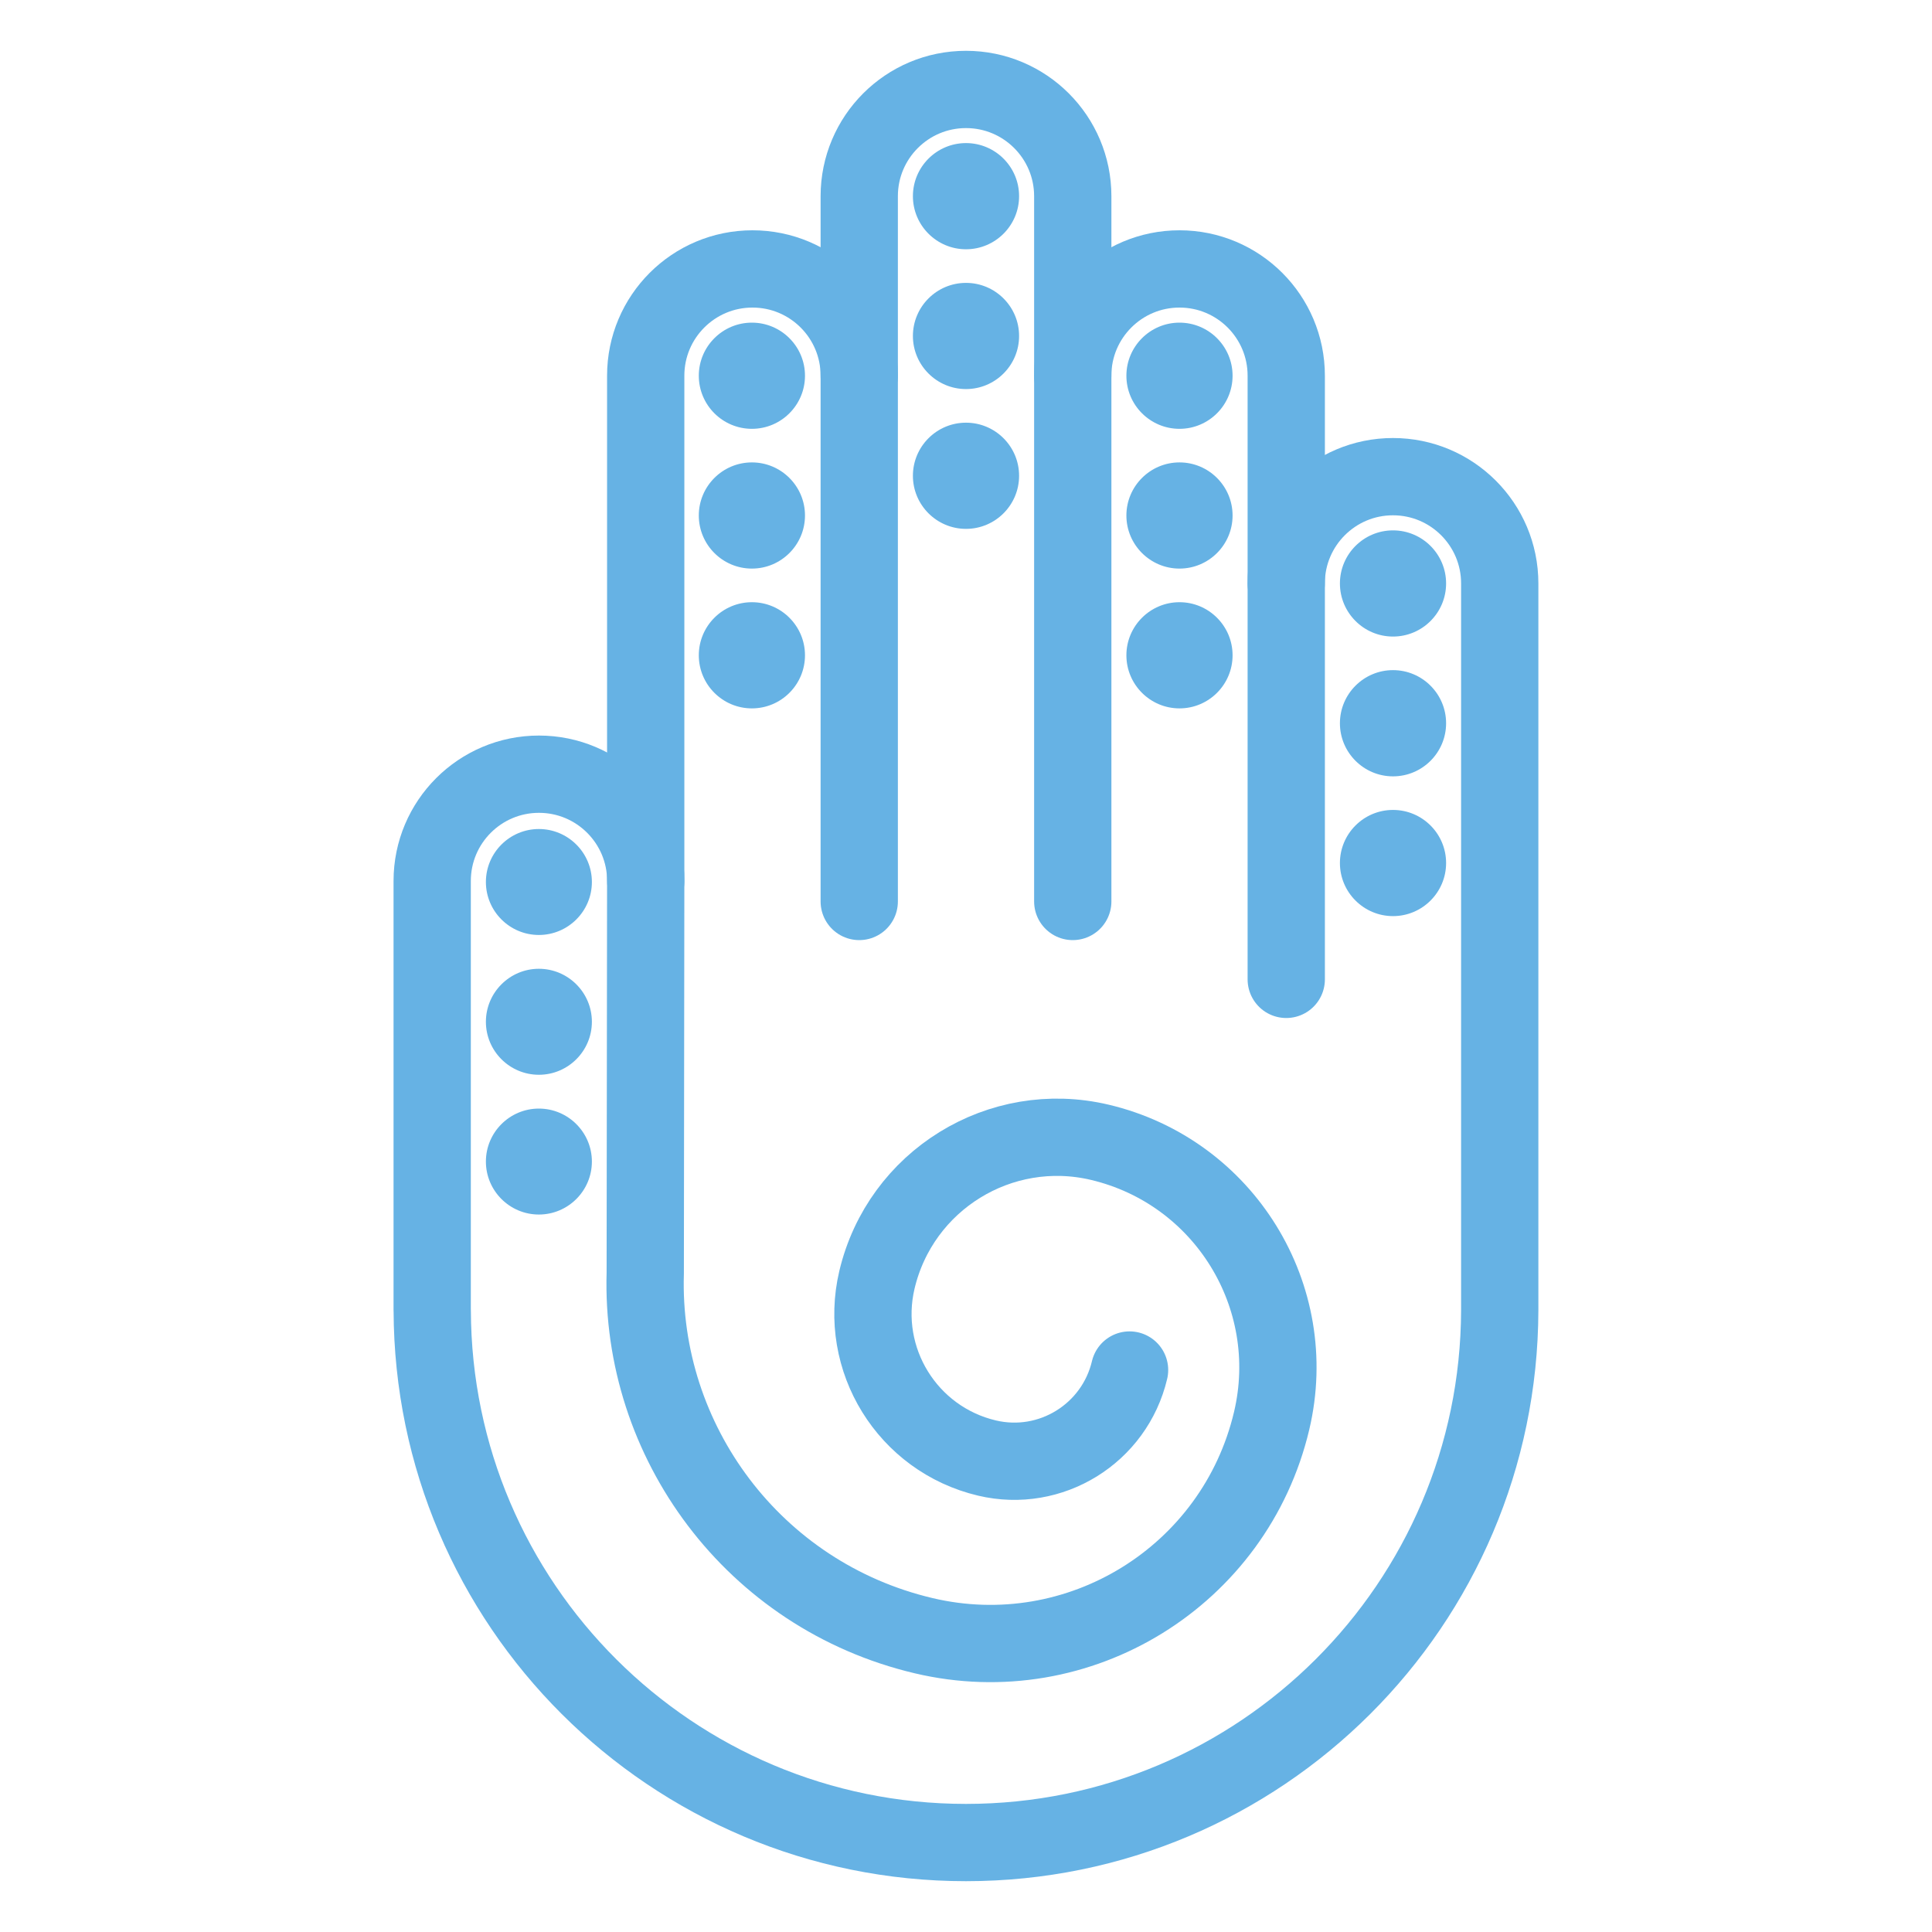
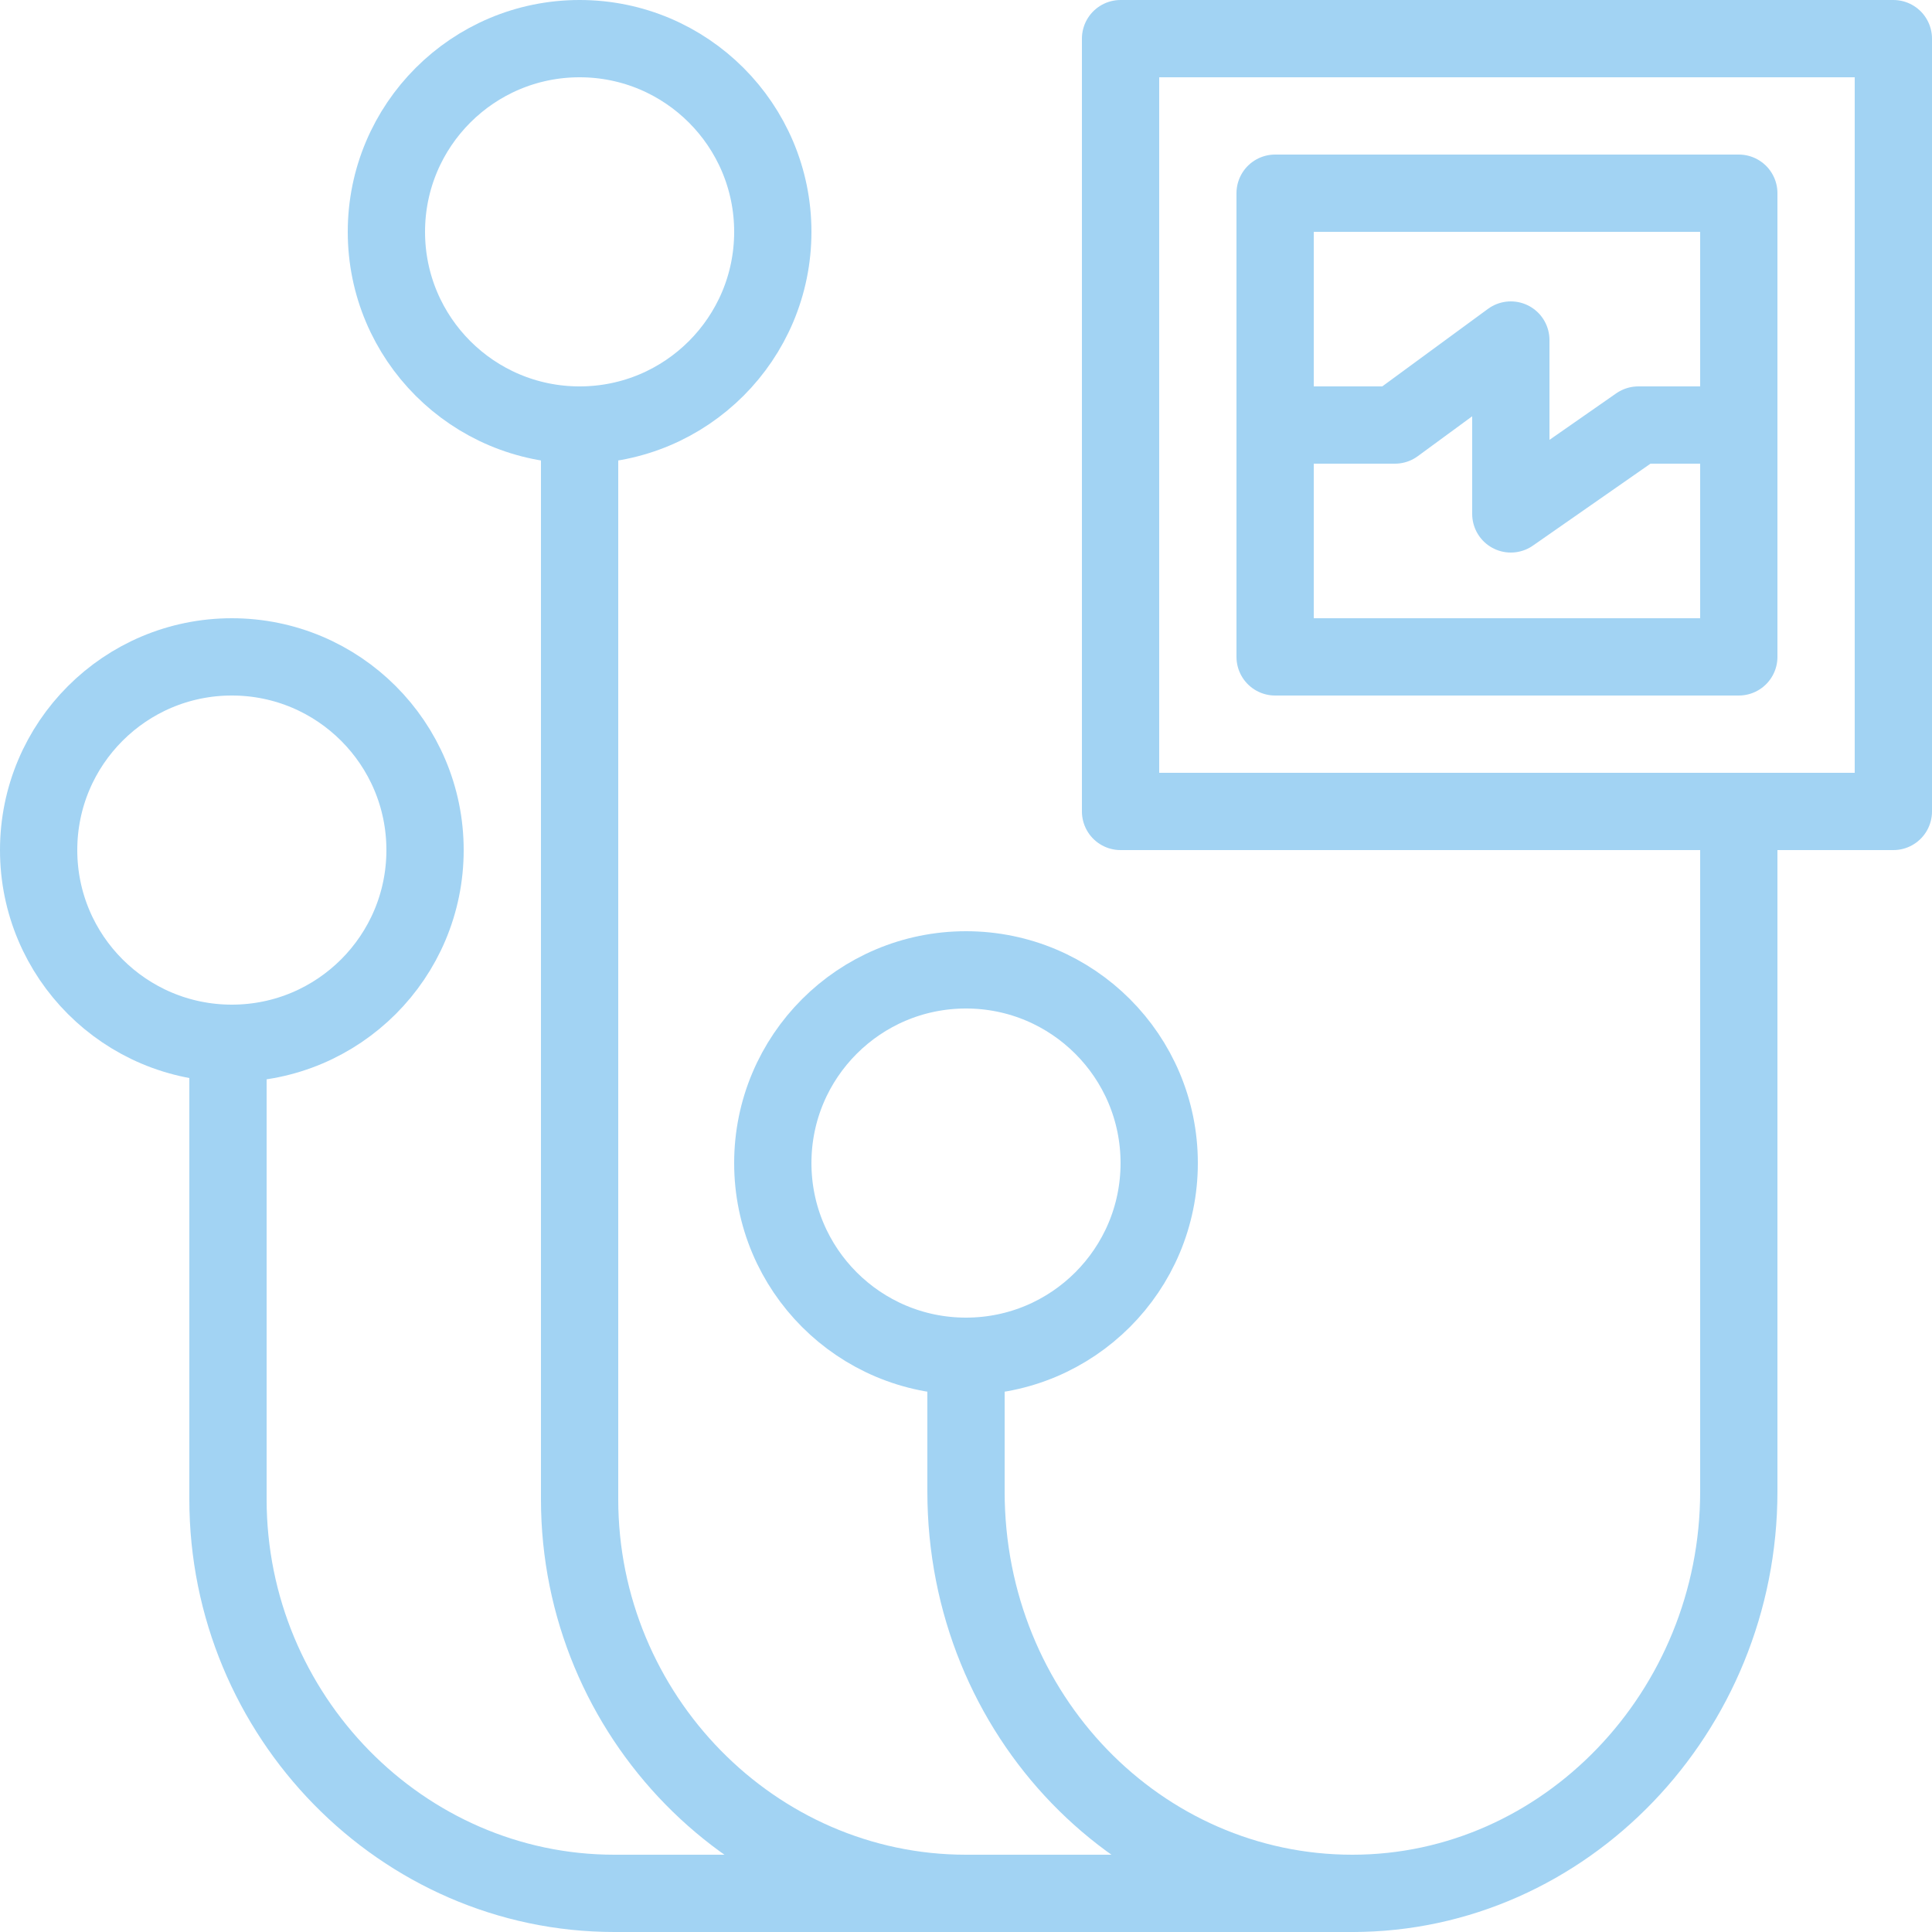
- <svg xmlns="http://www.w3.org/2000/svg" width="50" height="50" viewBox="0 0 50 50" fill="none">
-   <path d="M27.763 23.33V5.078C27.763 3.552 26.526 2.315 25 2.315C23.474 2.315 22.237 3.552 22.237 5.078V23.33" stroke="#66B2E4" stroke-width="2" stroke-linecap="round" stroke-linejoin="round" />
-   <path d="M16.712 22.799C16.712 21.273 15.474 20.036 13.948 20.036C12.423 20.036 11.185 21.273 11.185 22.799V33.908H11.186C11.206 41.52 17.383 47.685 24.999 47.685C32.616 47.685 38.793 41.52 38.813 33.908H38.813V15.099C38.813 13.573 37.576 12.336 36.05 12.336C34.524 12.336 33.287 13.573 33.287 15.099" stroke="#66B2E4" stroke-width="2" stroke-linecap="round" stroke-linejoin="round" />
-   <path d="M33.288 25.346V9.723C33.288 8.197 32.051 6.96 30.525 6.96C29 6.96 27.762 8.197 27.762 9.723" stroke="#66B2E4" stroke-width="2" stroke-linecap="round" stroke-linejoin="round" />
-   <path d="M22.237 9.723C22.237 8.197 21 6.96 19.474 6.96C17.948 6.96 16.711 8.197 16.711 9.723V22.799L16.699 32.948C16.567 37.299 19.5 41.29 23.901 42.331C27.924 43.284 31.958 40.793 32.91 36.77C33.672 33.551 31.68 30.323 28.461 29.562C25.886 28.953 23.305 30.546 22.695 33.121C22.208 35.181 23.483 37.247 25.543 37.734C27.191 38.124 28.843 37.104 29.233 35.456" stroke="#66B2E4" stroke-width="2" stroke-linecap="round" stroke-linejoin="round" />
-   <path d="M25 6.451C24.243 6.451 23.626 5.835 23.626 5.077C23.626 4.319 24.242 3.703 25 3.703C25.758 3.703 26.374 4.319 26.374 5.077C26.374 5.835 25.758 6.451 25 6.451Z" fill="#66B2E4" />
-   <path d="M30.525 11.098C29.768 11.098 29.151 10.482 29.151 9.724C29.151 8.966 29.768 8.35 30.525 8.35C31.283 8.35 31.899 8.966 31.899 9.724C31.899 10.482 31.283 11.098 30.525 11.098Z" fill="#66B2E4" />
-   <path d="M36.051 16.474C35.294 16.474 34.677 15.858 34.677 15.1C34.677 14.342 35.293 13.726 36.051 13.726C36.809 13.726 37.425 14.342 37.425 15.1C37.425 15.858 36.809 16.474 36.051 16.474Z" fill="#66B2E4" />
-   <path d="M19.459 11.098C18.701 11.098 18.085 10.482 18.085 9.724C18.085 8.966 18.701 8.35 19.459 8.35C20.217 8.35 20.833 8.966 20.833 9.724C20.833 10.482 20.217 11.098 19.459 11.098Z" fill="#66B2E4" />
-   <path d="M13.946 24.197C13.19 24.197 12.575 23.582 12.575 22.826C12.575 22.07 13.19 21.455 13.946 21.455C14.702 21.455 15.318 22.07 15.318 22.826C15.318 23.582 14.702 24.197 13.946 24.197Z" fill="#66B2E4" />
-   <path d="M25 10.069C24.243 10.069 23.626 9.453 23.626 8.695C23.626 7.937 24.242 7.321 25 7.321C25.758 7.321 26.374 7.937 26.374 8.695C26.374 9.453 25.758 10.069 25 10.069Z" fill="#66B2E4" />
-   <path d="M30.525 14.715C29.768 14.715 29.151 14.099 29.151 13.341C29.151 12.583 29.768 11.967 30.525 11.967C31.283 11.967 31.899 12.583 31.899 13.341C31.899 14.099 31.283 14.715 30.525 14.715Z" fill="#66B2E4" />
-   <path d="M36.051 20.092C35.294 20.092 34.677 19.476 34.677 18.718C34.677 17.96 35.293 17.343 36.051 17.343C36.809 17.343 37.425 17.96 37.425 18.718C37.425 19.476 36.809 20.092 36.051 20.092Z" fill="#66B2E4" />
-   <path d="M19.459 14.715C18.701 14.715 18.085 14.099 18.085 13.341C18.085 12.583 18.701 11.967 19.459 11.967C20.217 11.967 20.833 12.583 20.833 13.341C20.833 14.099 20.217 14.715 19.459 14.715Z" fill="#66B2E4" />
-   <path d="M13.946 27.815C13.19 27.815 12.575 27.2 12.575 26.444C12.575 25.688 13.19 25.072 13.946 25.072C14.702 25.072 15.318 25.688 15.318 26.444C15.318 27.2 14.702 27.815 13.946 27.815Z" fill="#66B2E4" />
-   <path d="M25 13.687C24.243 13.687 23.626 13.071 23.626 12.313C23.626 11.555 24.242 10.939 25 10.939C25.758 10.939 26.374 11.555 26.374 12.313C26.374 13.071 25.758 13.687 25 13.687Z" fill="#66B2E4" />
-   <path d="M30.525 18.333C29.768 18.333 29.151 17.717 29.151 16.959C29.151 16.201 29.768 15.585 30.525 15.585C31.283 15.585 31.899 16.201 31.899 16.959C31.899 17.717 31.283 18.333 30.525 18.333Z" fill="#66B2E4" />
-   <path d="M36.051 23.709C35.294 23.709 34.677 23.093 34.677 22.335C34.677 21.577 35.293 20.961 36.051 20.961C36.809 20.961 37.425 21.577 37.425 22.335C37.425 23.093 36.809 23.709 36.051 23.709Z" fill="#66B2E4" />
-   <path d="M19.459 18.333C18.701 18.333 18.085 17.717 18.085 16.959C18.085 16.201 18.701 15.585 19.459 15.585C20.217 15.585 20.833 16.201 20.833 16.959C20.833 17.717 20.217 18.333 19.459 18.333Z" fill="#66B2E4" />
-   <path d="M13.946 31.432C13.19 31.432 12.575 30.817 12.575 30.061C12.575 29.305 13.19 28.69 13.946 28.69C14.702 28.69 15.318 29.305 15.318 30.061C15.318 30.817 14.702 31.432 13.946 31.432Z" fill="#66B2E4" />
+ <svg xmlns="http://www.w3.org/2000/svg" id="Layer_1" version="1.1" viewBox="0 0 50 50">
+   <defs>
+     <style>
+       .st0 {
+         stroke-miterlimit: 10;
+       }
+ 
+       .st0, .st1 {
+         fill: none;
+         stroke: #A2D3F3;
+         stroke-linecap: round;
+         stroke-width: 2px;
+       }
+ 
+       .st1 {
+         stroke-linejoin: round;
+       }
+     </style>
+   </defs>
+   <circle class="st0" cx="6" cy="22" r="5" />
+   <path class="st0" d="M45,21v17.6c0,5.7-4.5,10.4-10,10.4H15.9c-5.5,0-10-4.6-10-10.2v-11.8" />
+   <circle class="st0" cx="15" cy="6" r="5" />
+   <path class="st0" d="M25,49h0c-5.5,0-10-4.6-10-10.2V11" />
+   <circle class="st0" cx="25" cy="30.1" r="5" />
+   <path class="st0" d="M35,49h0c-5.5,0-10-4.6-10-10.4v-2.6" />
+   <rect class="st1" x="29" y="1" width="20" height="20" />
+   <rect class="st1" x="33" y="5" width="12" height="12" />
+   <polyline class="st1" points="33 11 36.1 11 39.1 8.8 39.1 13.3 42.4 11 45 11" />
</svg>
